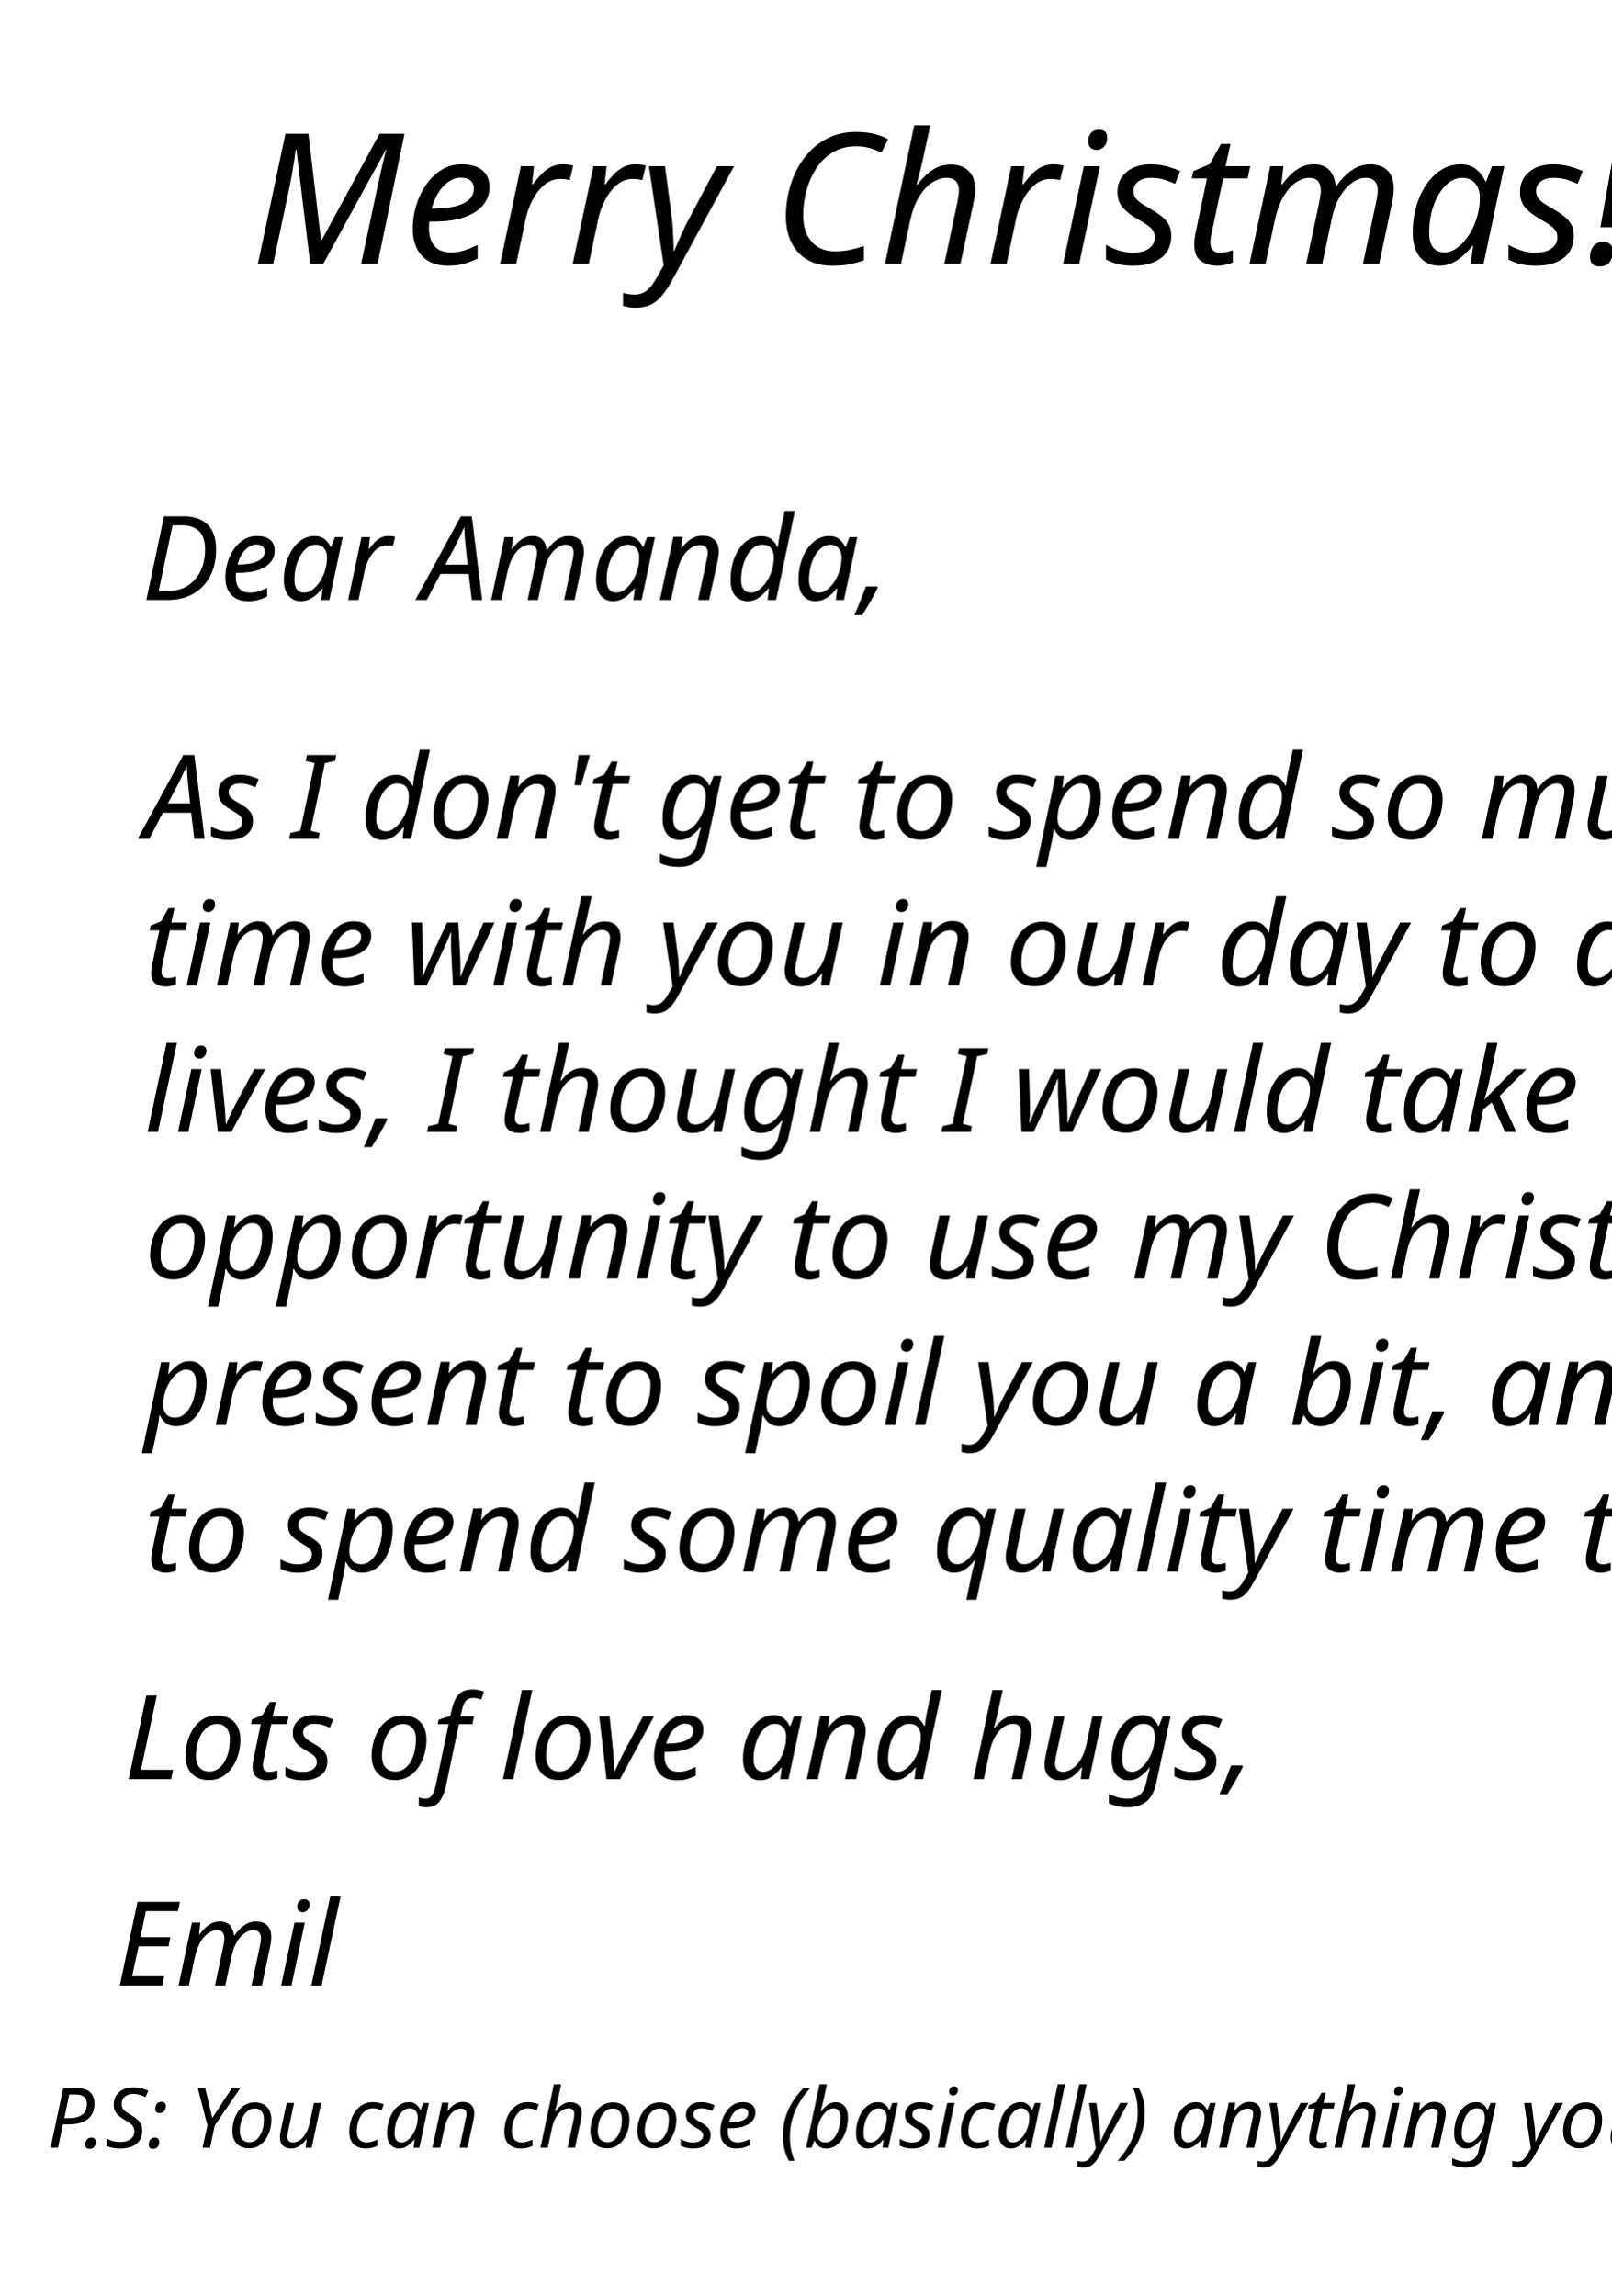
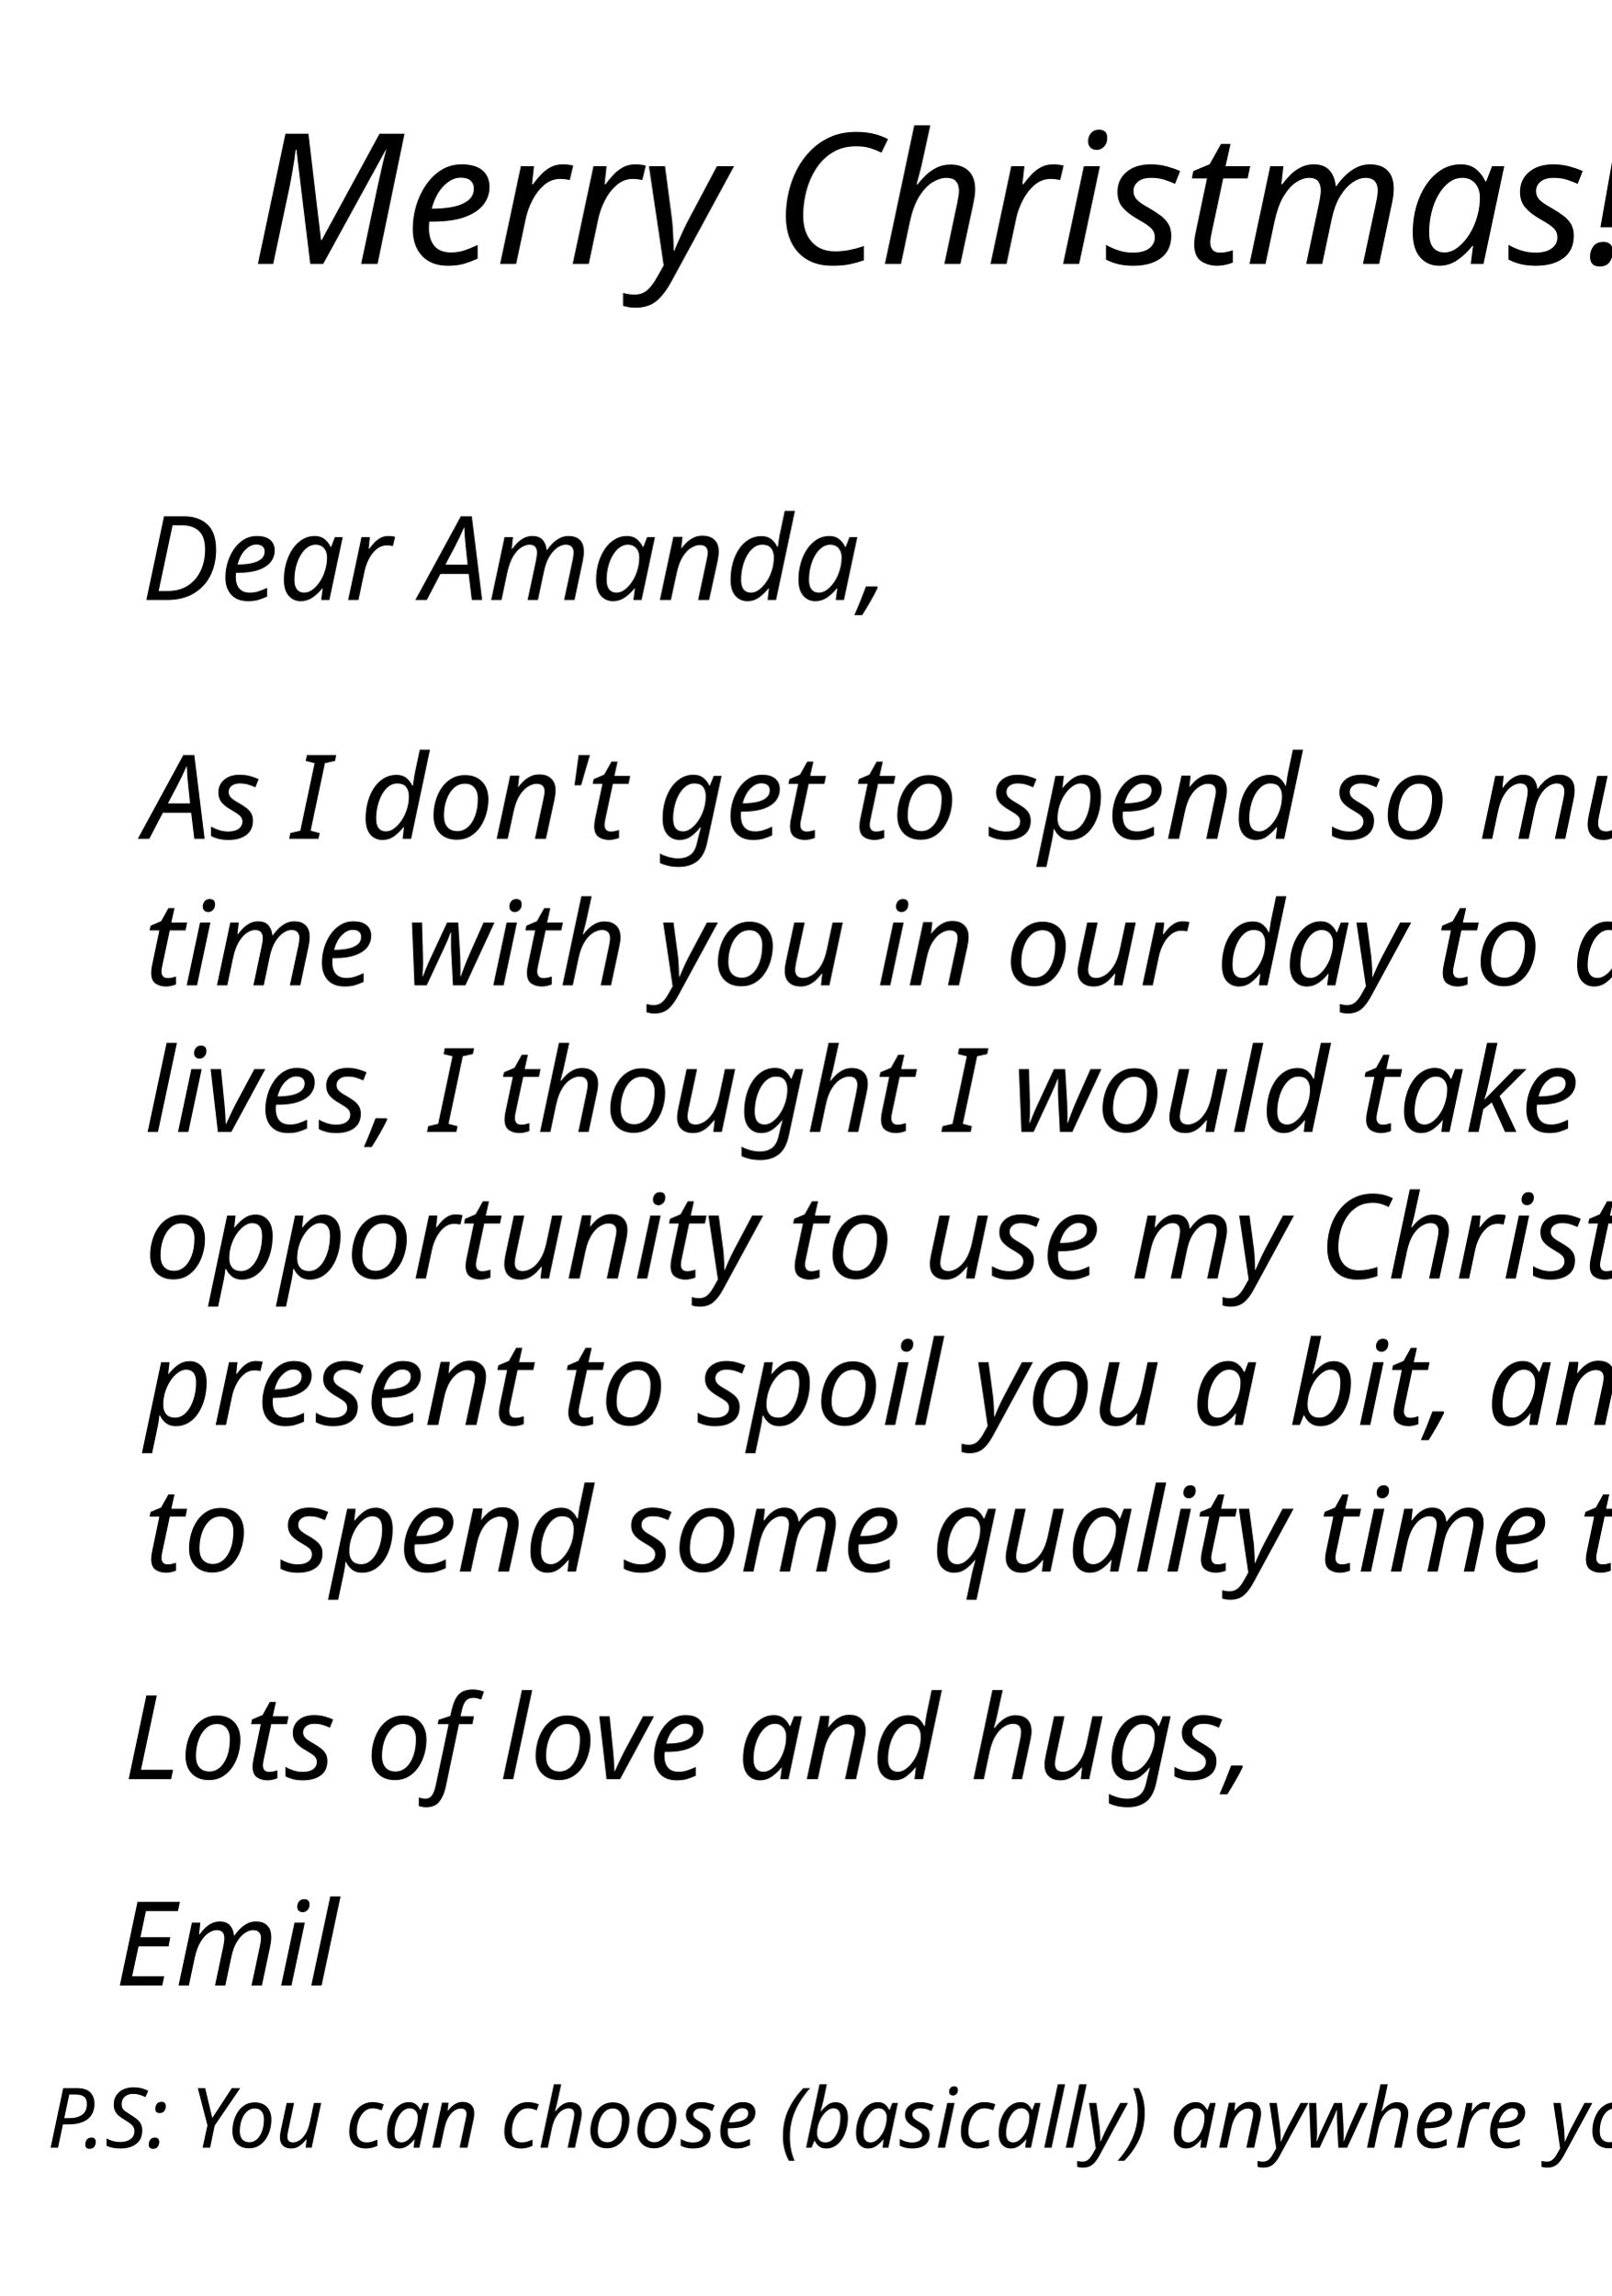
<svg xmlns="http://www.w3.org/2000/svg" version="1.1" id="svg2" viewBox="0 0 773 1101" height="1101" width="773" class="back">
  <defs id="defs4" />
  <g transform="translate(0,48.63786)" id="layer1">
    <text id="text3333" y="77.969" x="120.208" style="font-style:italic;font-variant:normal;font-weight:normal;font-stretch:normal;font-size:62.5px;line-height:125%;font-family:'Mightype Script';-inkscape-font-specification:'Mightype Script, Italic';text-align:start;letter-spacing:0px;word-spacing:0px;writing-mode:lr-tb;text-anchor:start;fill:#000000;fill-opacity:1;stroke:none;stroke-width:1px;stroke-linecap:butt;stroke-linejoin:miter;stroke-opacity:1" xml:space="preserve">
      <tspan style="font-size:87.5px" id="tspan3355" y="77.969" x="120.208">Merry Christmas!</tspan>
    </text>
    <text id="text3389" y="353.741" x="69.296" style="font-style:italic;font-variant:normal;font-weight:normal;font-stretch:normal;font-size:40px;line-height:125%;font-family:'Mightype Script';-inkscape-font-specification:'Mightype Script, Italic';text-align:start;letter-spacing:0px;word-spacing:0px;writing-mode:lr-tb;text-anchor:start;fill:#000000;fill-opacity:1;stroke:none;stroke-width:1px;stroke-linecap:butt;stroke-linejoin:miter;stroke-opacity:1" xml:space="preserve">
      <tspan style="font-size:56.25px" y="353.741" x="69.296" id="tspan3391">As I don't get to spend so much</tspan>
      <tspan style="font-size:56.25px" id="tspan3393" y="424.053" x="69.296">time with you in our day to day</tspan>
      <tspan id="tspan3425" style="font-size:56.25px" y="494.366" x="69.296">lives, I thought I would take this</tspan>
      <tspan style="font-size:56.25px" id="tspan3397" y="564.678" x="69.296">opportunity to use my Christmas </tspan>
      <tspan id="tspan3433" style="font-size:56.25px" y="634.991" x="69.296">present to spoil you a bit, and</tspan>
      <tspan style="font-size:56.25px" id="tspan3399" y="705.303" x="69.296">to spend some quality time together.</tspan>
      <tspan style="font-size:56.25px" id="tspan3401" y="775.616" x="69.296" />
    </text>
    <flowRoot style="fill:black;stroke:none;stroke-opacity:1;stroke-width:1px;stroke-linejoin:miter;stroke-linecap:butt;fill-opacity:1;font-family:'Mightype Script';font-style:italic;font-weight:normal;font-size:40px;line-height:125%;letter-spacing:0px;word-spacing:0px;-inkscape-font-specification:'Mightype Script, Italic';font-stretch:normal;font-variant:normal;text-anchor:start;text-align:start;writing-mode:lr" id="flowRoot3403" xml:space="preserve">
      <flowRegion id="flowRegion3405">
        <rect y="245.401" x="299.813" height="48.083" width="12.728" id="rect3407" />
      </flowRegion>
      <flowPara id="flowPara3409" />
    </flowRoot>
    <text id="text3411" y="239.189" x="67.882" style="font-style:italic;font-variant:normal;font-weight:normal;font-stretch:normal;font-size:62.5px;line-height:125%;font-family:'Mightype Script';-inkscape-font-specification:'Mightype Script, Italic';text-align:start;letter-spacing:0px;word-spacing:0px;writing-mode:lr-tb;text-anchor:start;fill:#000000;fill-opacity:1;stroke:none;stroke-width:1px;stroke-linecap:butt;stroke-linejoin:miter;stroke-opacity:1" xml:space="preserve">
      <tspan style="font-size:56.25px" y="239.189" x="67.882" id="tspan3413">Dear Amanda,</tspan>
    </text>
    <text id="text3435" y="804.875" x="59.397" style="font-style:italic;font-variant:normal;font-weight:normal;font-stretch:normal;font-size:40px;line-height:125%;font-family:'Mightype Script';-inkscape-font-specification:'Mightype Script, Italic';text-align:start;letter-spacing:0px;word-spacing:0px;writing-mode:lr-tb;text-anchor:start;fill:#000000;fill-opacity:1;stroke:none;stroke-width:1px;stroke-linecap:butt;stroke-linejoin:miter;stroke-opacity:1" xml:space="preserve">
      <tspan id="tspan3441" style="font-size:56.25px" y="804.875" x="59.397">Lots of love and hugs,</tspan>
    </text>
    <text id="text3447" y="903.87" x="55.154" style="font-style:italic;font-variant:normal;font-weight:normal;font-stretch:normal;font-size:40px;line-height:125%;font-family:'Mightype Script';-inkscape-font-specification:'Mightype Script, Italic';text-align:start;letter-spacing:0px;word-spacing:0px;writing-mode:lr-tb;text-anchor:start;fill:#000000;fill-opacity:1;stroke:none;stroke-width:1px;stroke-linecap:butt;stroke-linejoin:miter;stroke-opacity:1" xml:space="preserve">
      <tspan style="font-size:56.25px" y="903.87" x="55.154" id="tspan3449">Emil</tspan>
    </text>
    <text id="text3451" y="981.651" x="22.627" style="font-style:italic;font-variant:normal;font-weight:normal;font-stretch:normal;font-size:40px;line-height:125%;font-family:'Mightype Script';-inkscape-font-specification:'Mightype Script, Italic';text-align:start;letter-spacing:0px;word-spacing:0px;writing-mode:lr-tb;text-anchor:start;fill:#000000;fill-opacity:1;stroke:none;stroke-width:1px;stroke-linecap:butt;stroke-linejoin:miter;stroke-opacity:1" xml:space="preserve">
-       <tspan y="981.651" x="22.627" id="tspan3453">P.S: You can choose (basically) anything you want!</tspan>
+       <tspan y="981.651" x="22.627" id="tspan3453">P.S: You can choose (basically) anywhere you want!</tspan>
    </text>
  </g>
</svg>
